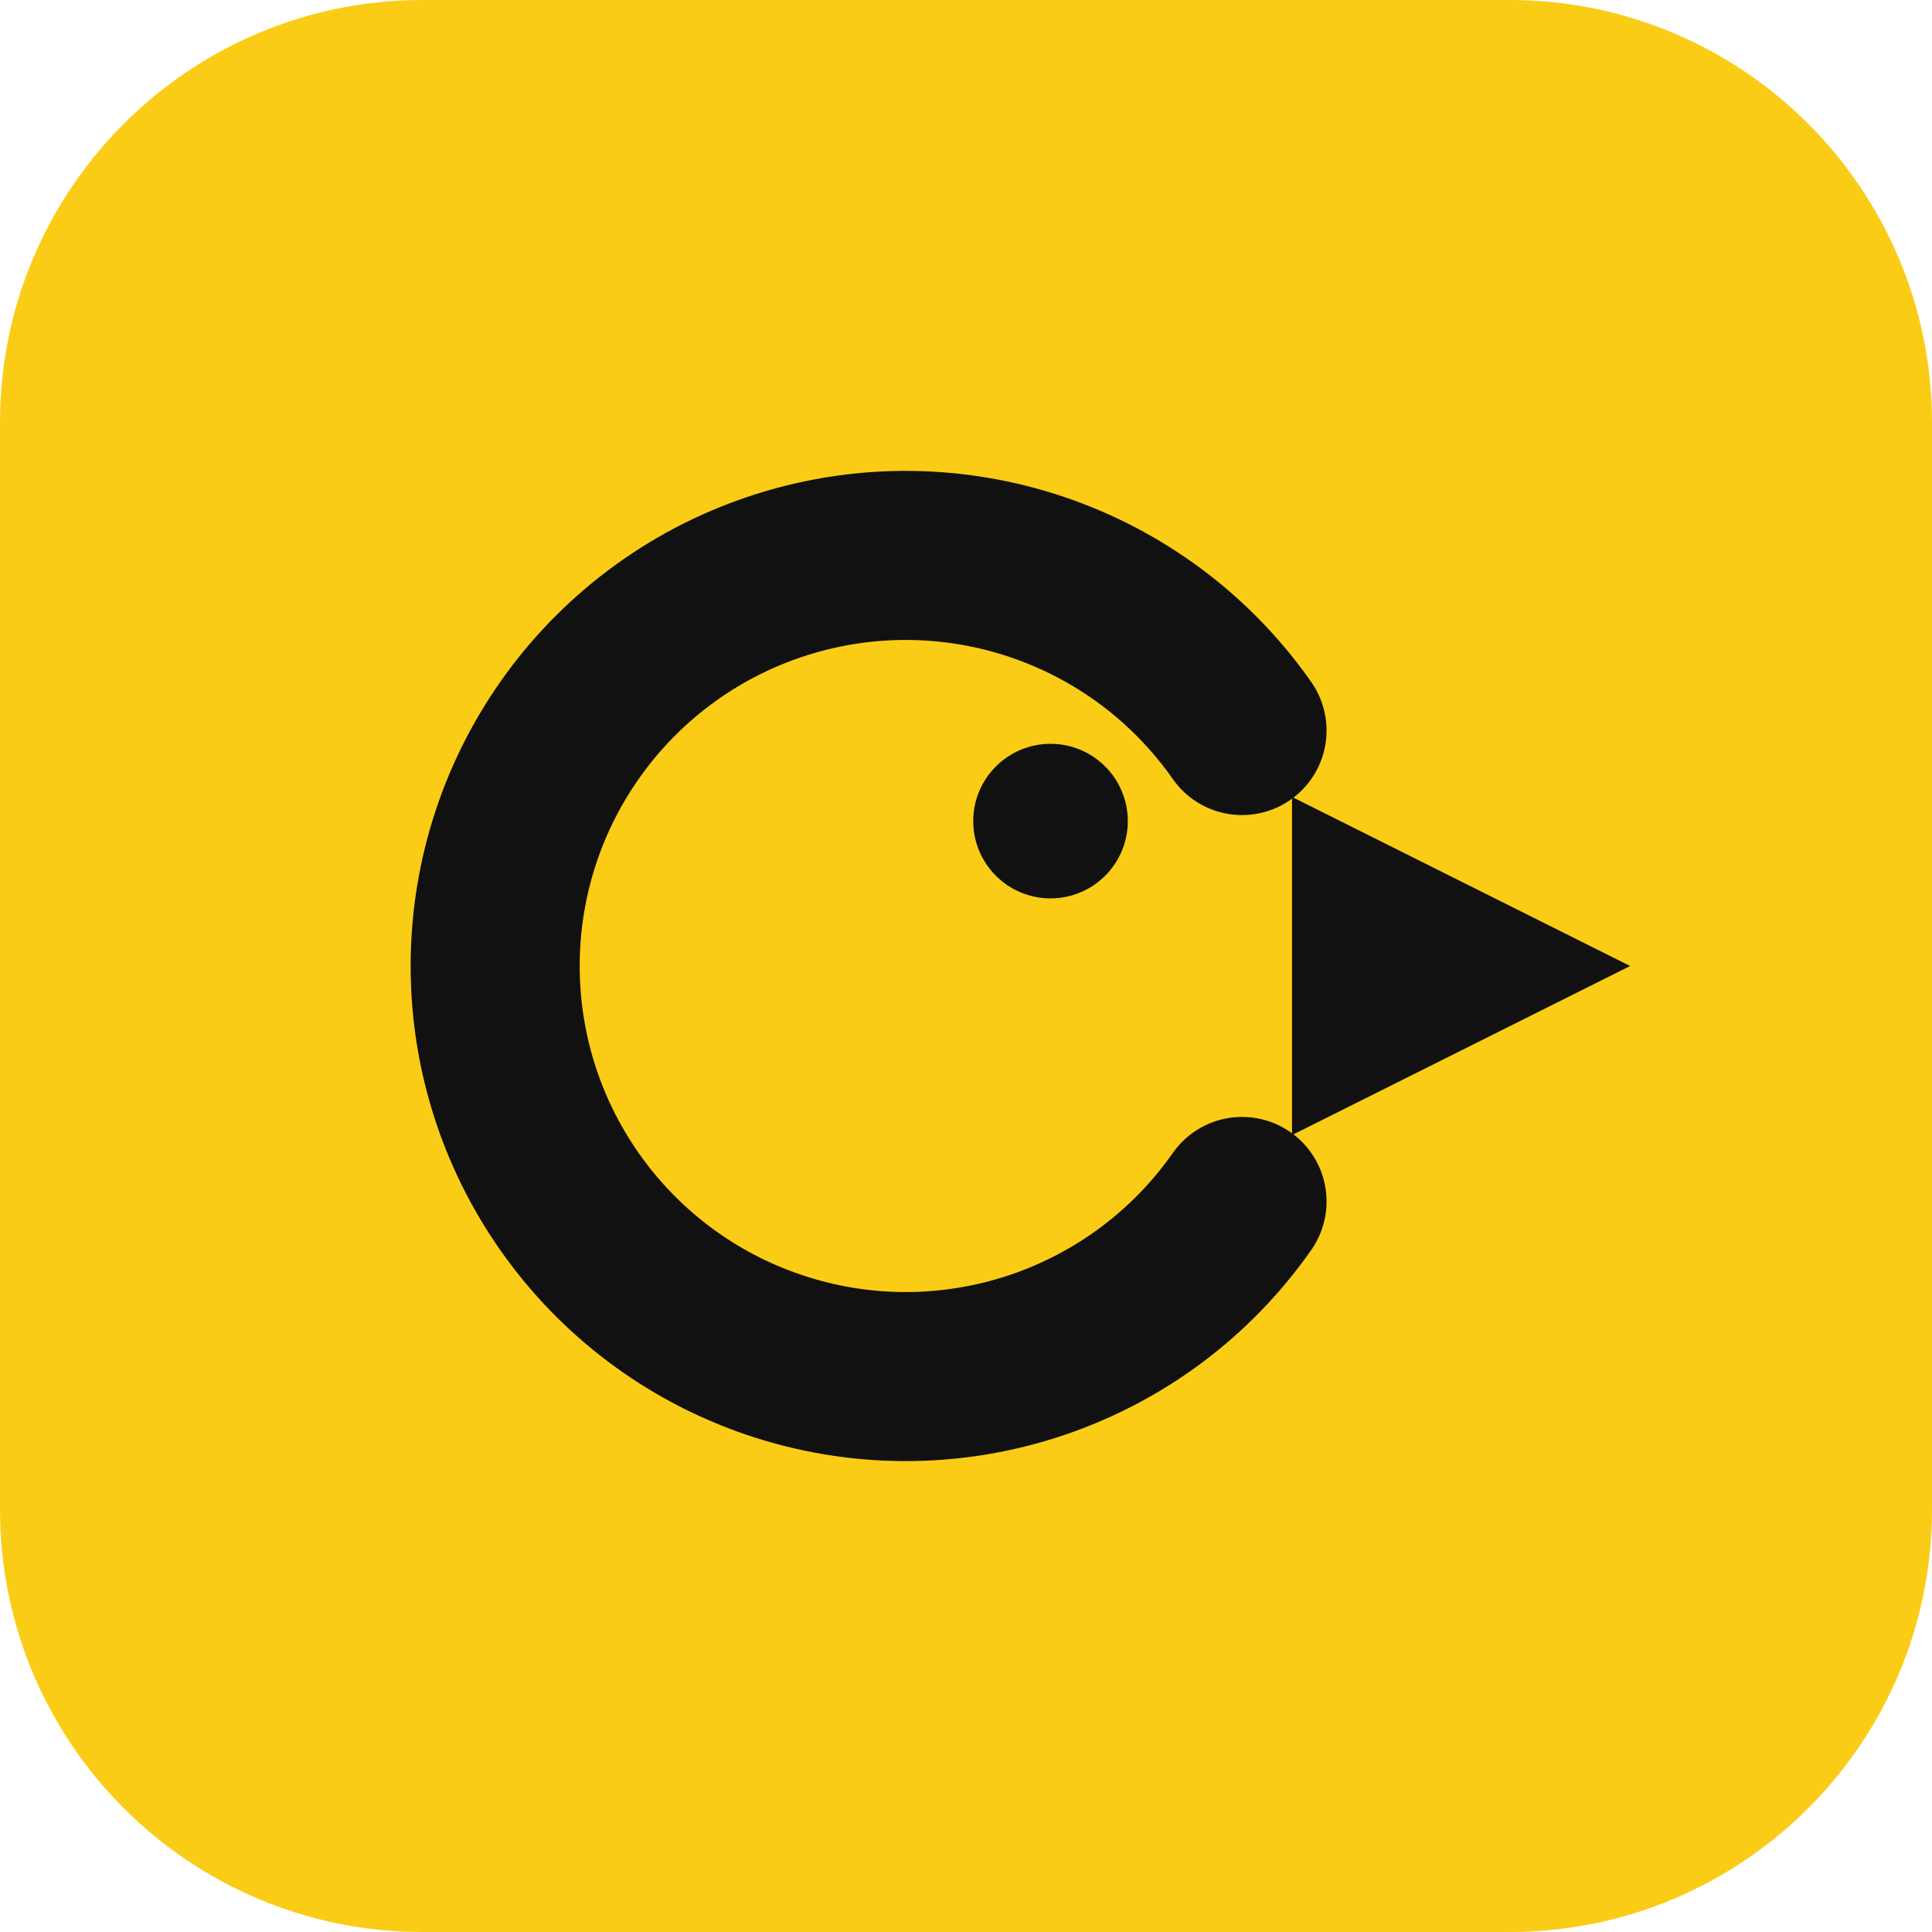
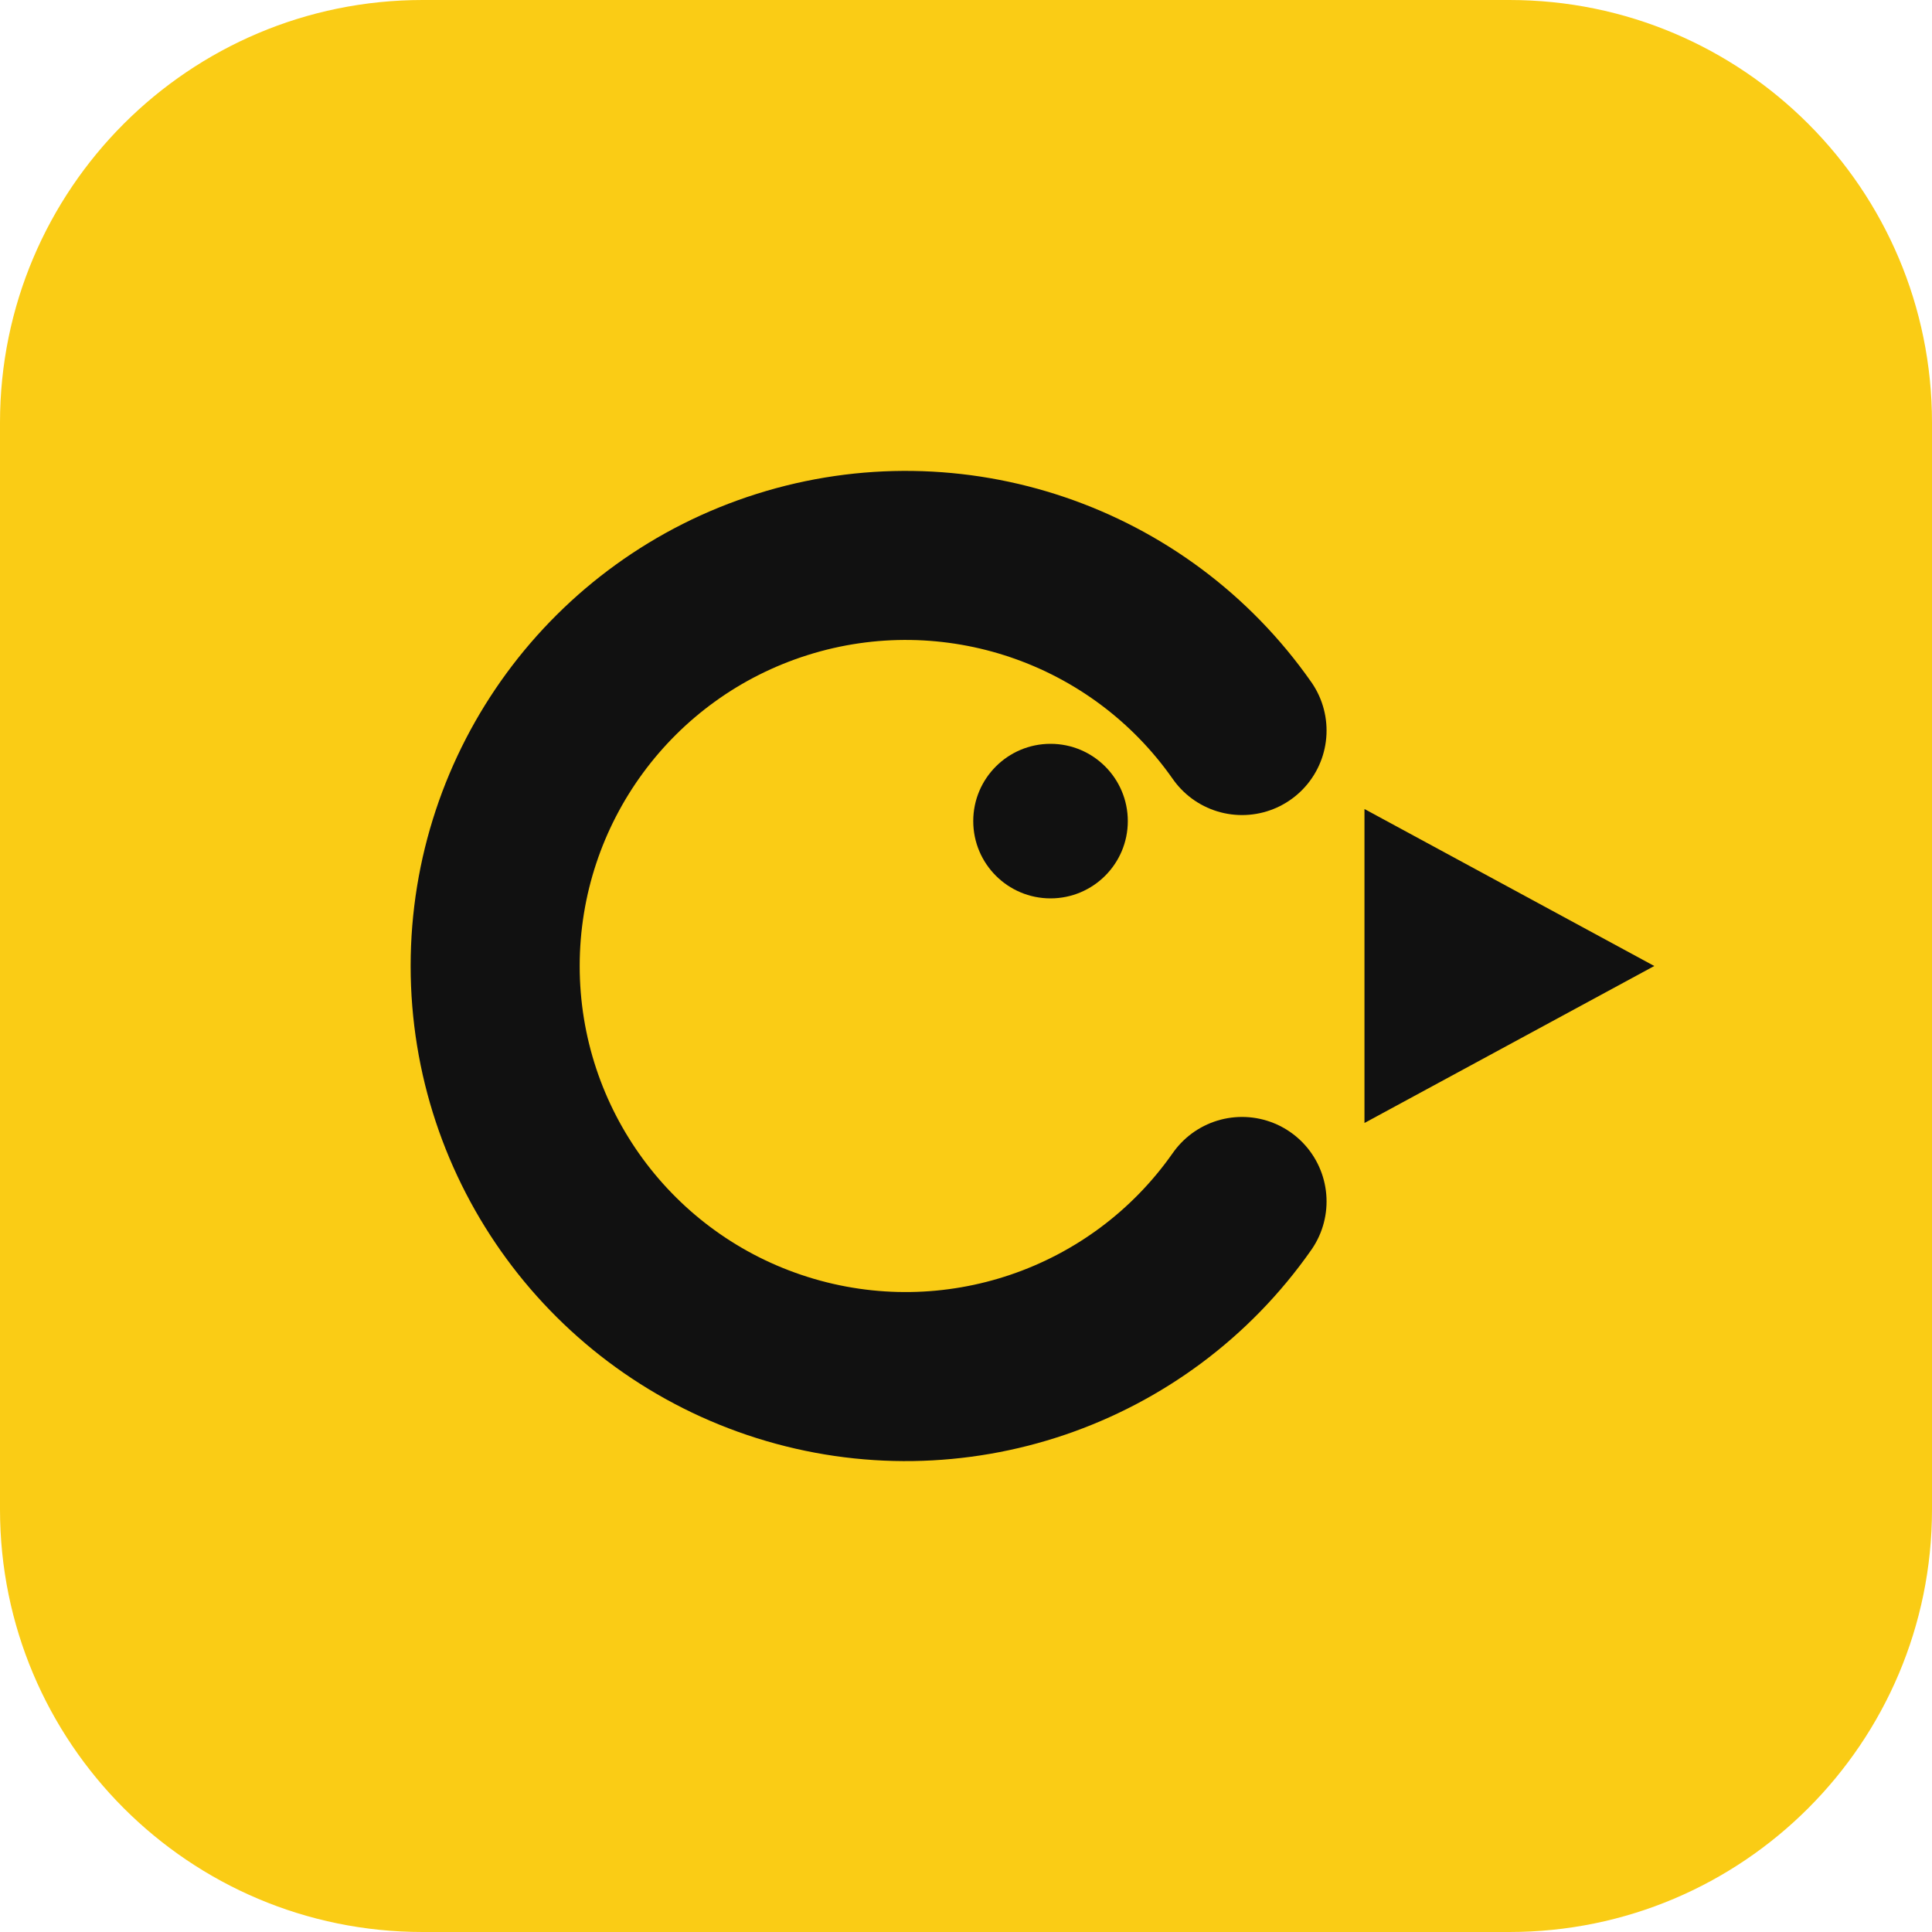
<svg xmlns="http://www.w3.org/2000/svg" viewBox="0 0 64 64">
  <rect width="64" height="64" rx="14" fill="#facc15" />
  <g transform="translate(32 32) scale(.8) translate(-30.5 -32)">
    <path d="M41.93 22.25A17 17 0 1 0 41.93 41.75" fill="none" stroke="#111" stroke-width="7" stroke-linecap="round" />
-     <path d="M44 25L58 32L44 39Z" fill="#111" />
+     <path d="M47 25.5L59 32L47 38.5Z" fill="#111" />
    <circle cx="34" cy="26" r="3.2" fill="#111" />
  </g>
</svg>
